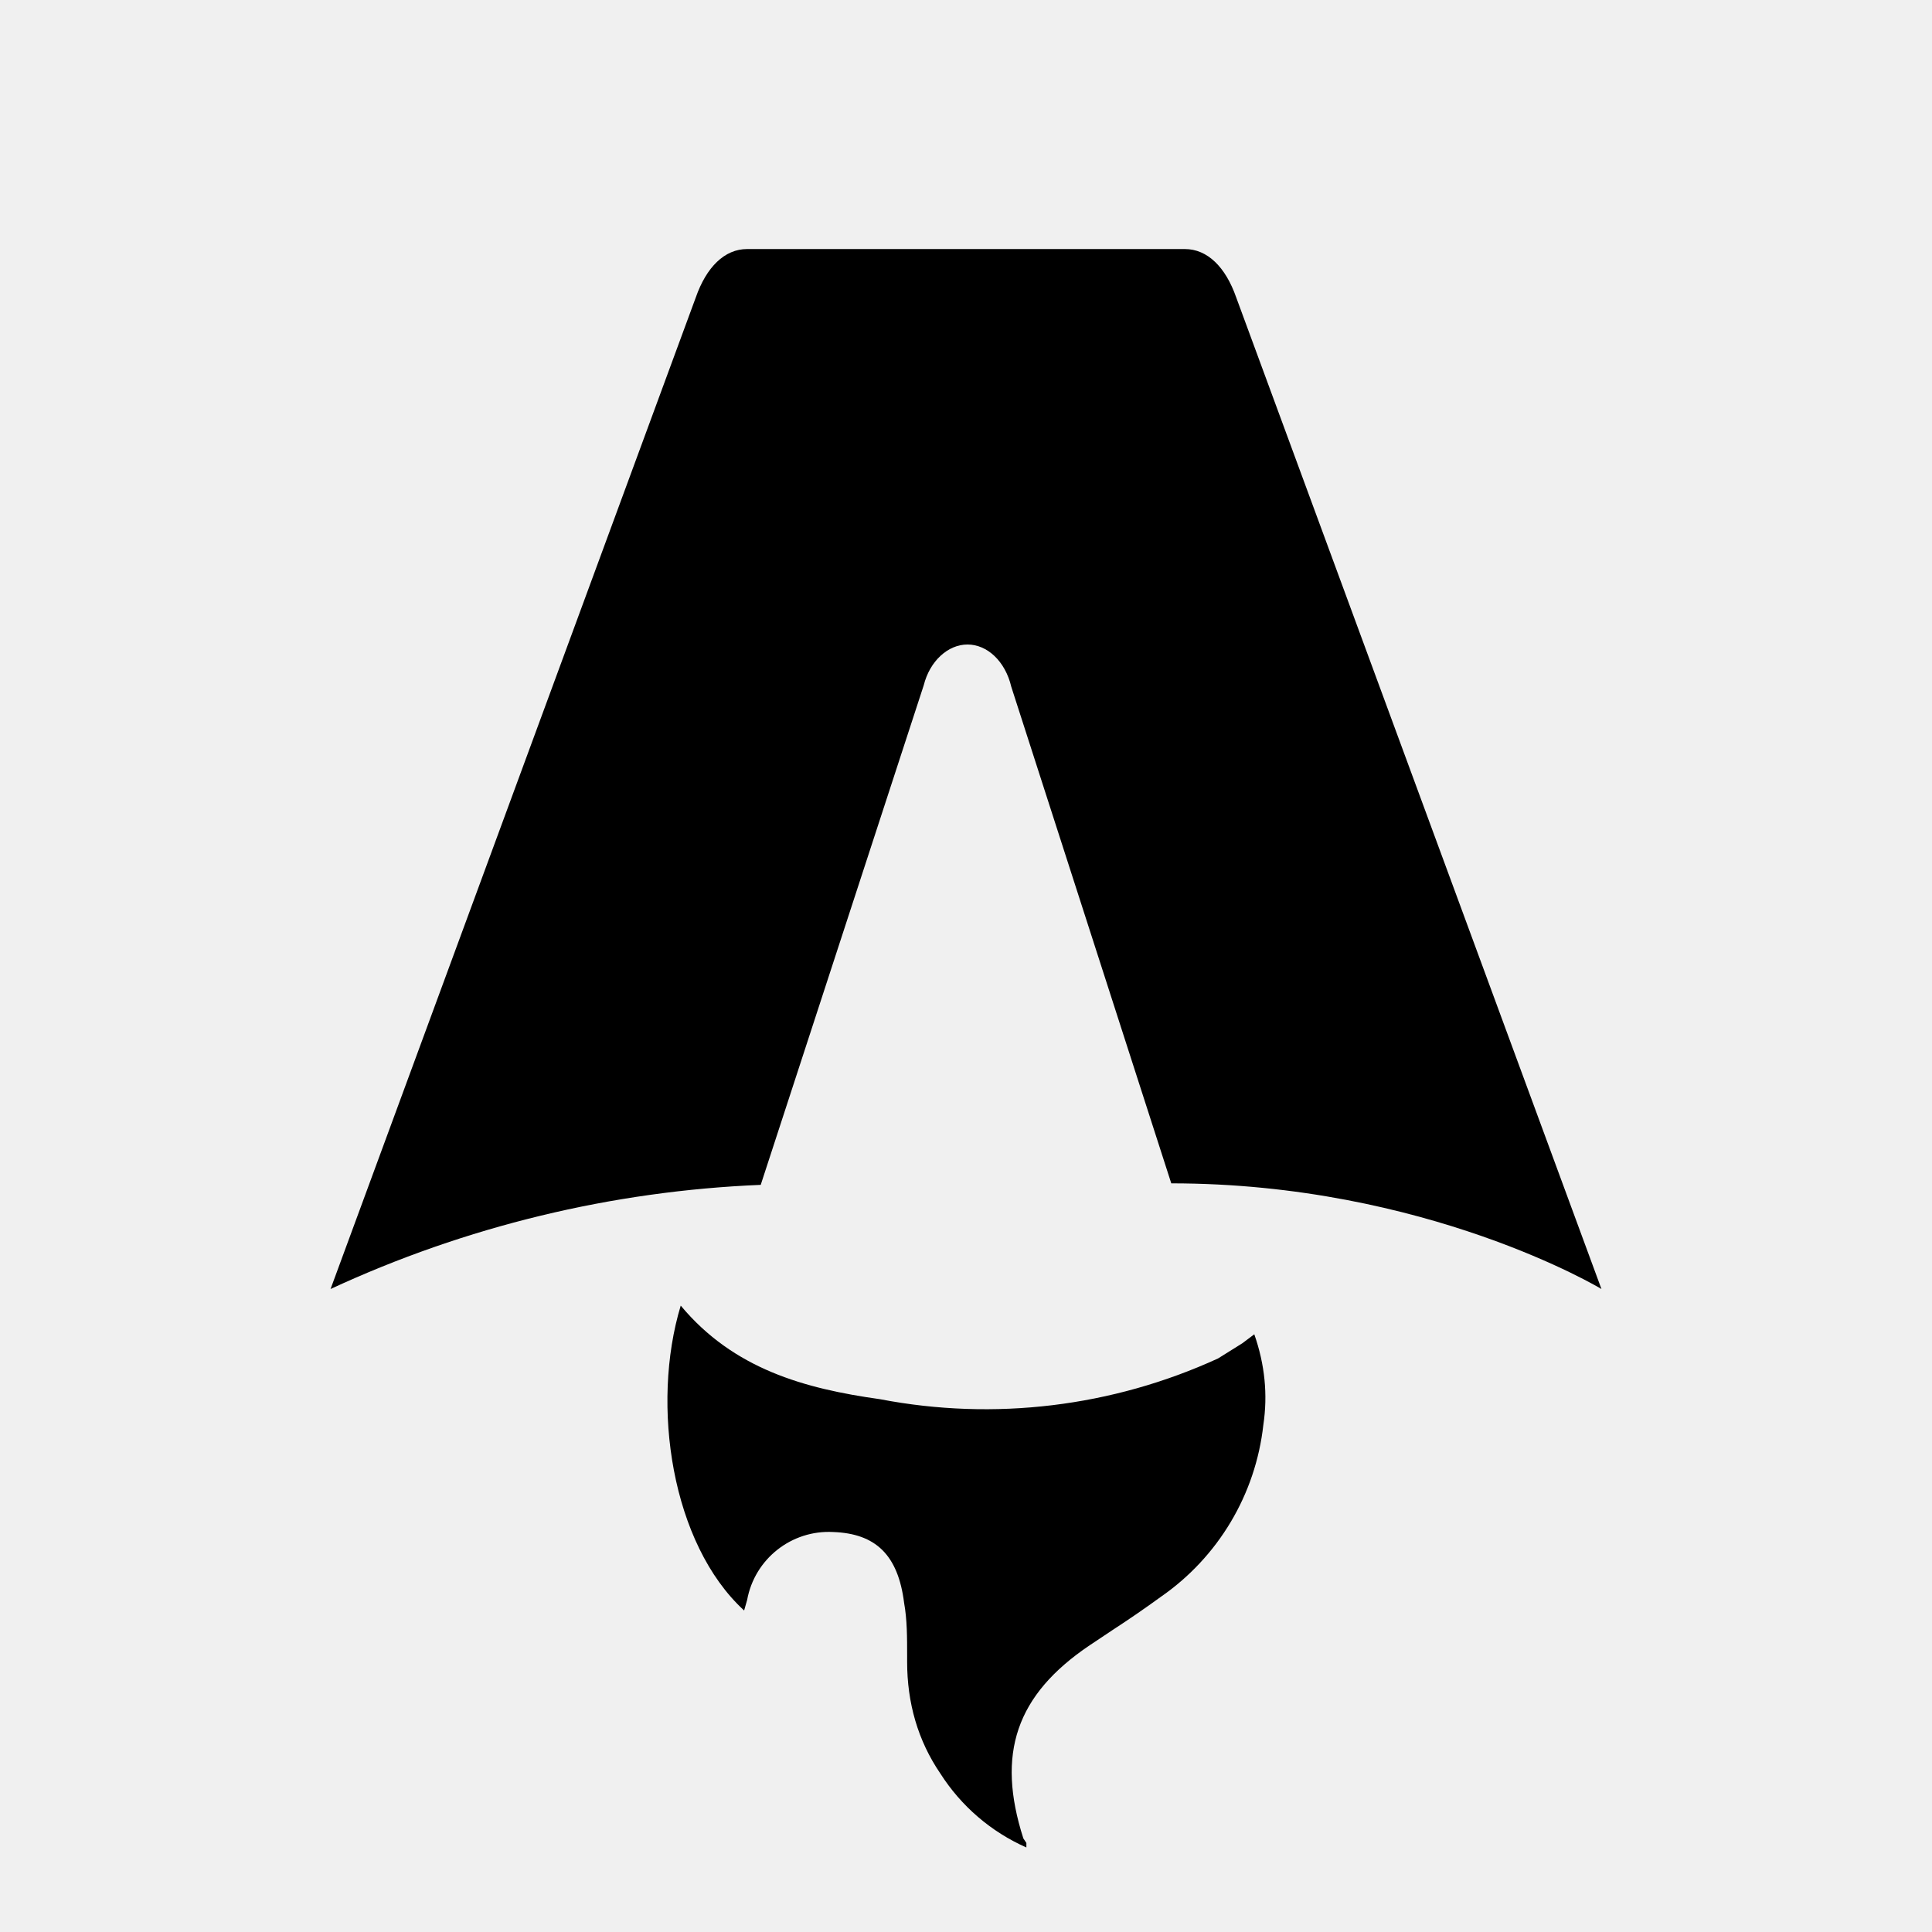
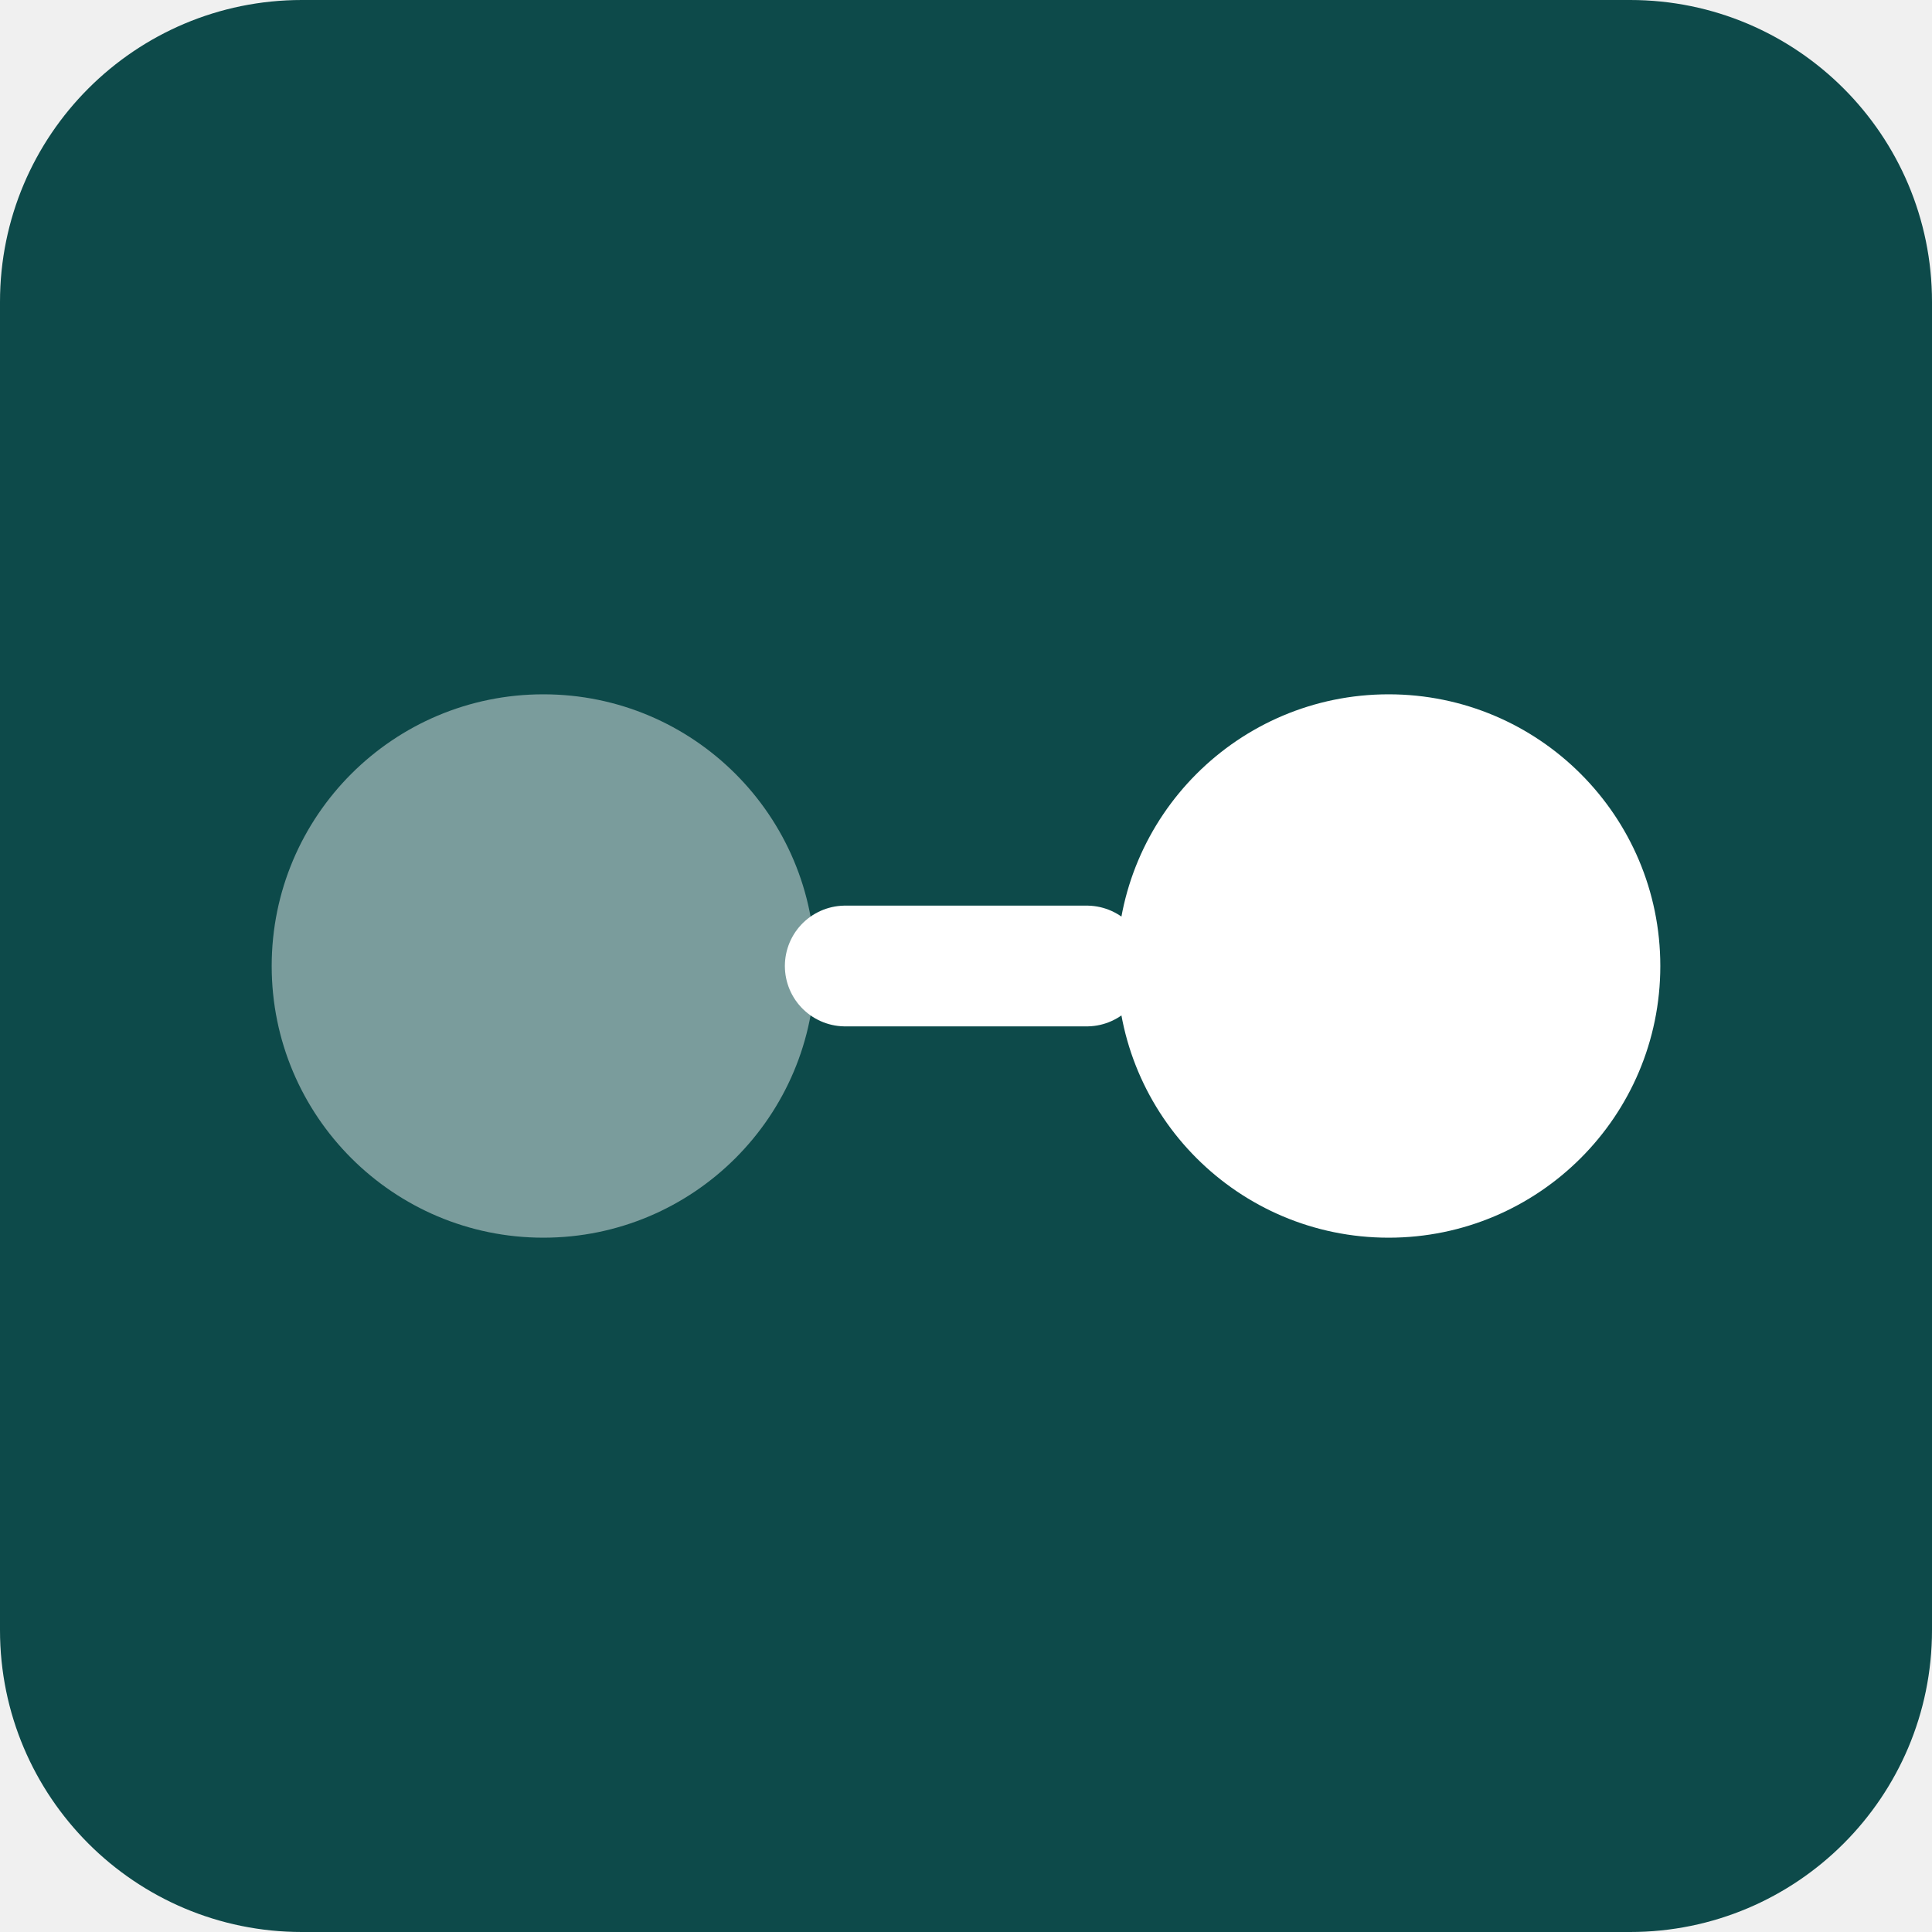
- <svg xmlns="http://www.w3.org/2000/svg" fill="none" viewBox="0 0 128 128">
-   <path d="M50.4 78.5a75.1 75.1 0 0 0-28.5 6.9l24.2-65.7c.7-2 1.9-3.2 3.4-3.2h29c1.5 0 2.7 1.2 3.4 3.2l24.2 65.7s-11.6-7-28.5-7L67 45.5c-.4-1.7-1.6-2.8-2.9-2.8-1.3 0-2.5 1.1-2.9 2.7L50.4 78.5Zm-1.1 28.2Zm-4.2-20.2c-2 6.6-.6 15.8 4.2 20.2a17.5 17.5 0 0 1 .2-.7 5.5 5.5 0 0 1 5.7-4.5c2.8.1 4.3 1.5 4.7 4.7.2 1.1.2 2.3.2 3.5v.4c0 2.7.7 5.2 2.2 7.4a13 13 0 0 0 5.7 4.9v-.3l-.2-.3c-1.8-5.6-.5-9.5 4.4-12.8l1.5-1a73 73 0 0 0 3.2-2.2 16 16 0 0 0 6.8-11.4c.3-2 .1-4-.6-6l-.8.6-1.6 1a37 37 0 0 1-22.4 2.7c-5-.7-9.7-2-13.2-6.2Z" />
-   <style>
-         path { fill: #000; }
-         @media (prefers-color-scheme: dark) {
-             path { fill: #FFF; }
-         }
-     </style>
+ <svg xmlns="http://www.w3.org/2000/svg" viewBox="0 0 32 32">
+   <rect width="32" height="32" rx="5" fill="#0d4a4a" />
+   <circle cx="9" cy="16" r="4.5" fill="white" opacity="0.45" />
+   <line x1="14" y1="16" x2="18" y2="16" stroke="white" stroke-width="2" stroke-linecap="round" />
+   <circle cx="23" cy="16" r="4.5" fill="white" />
</svg>
